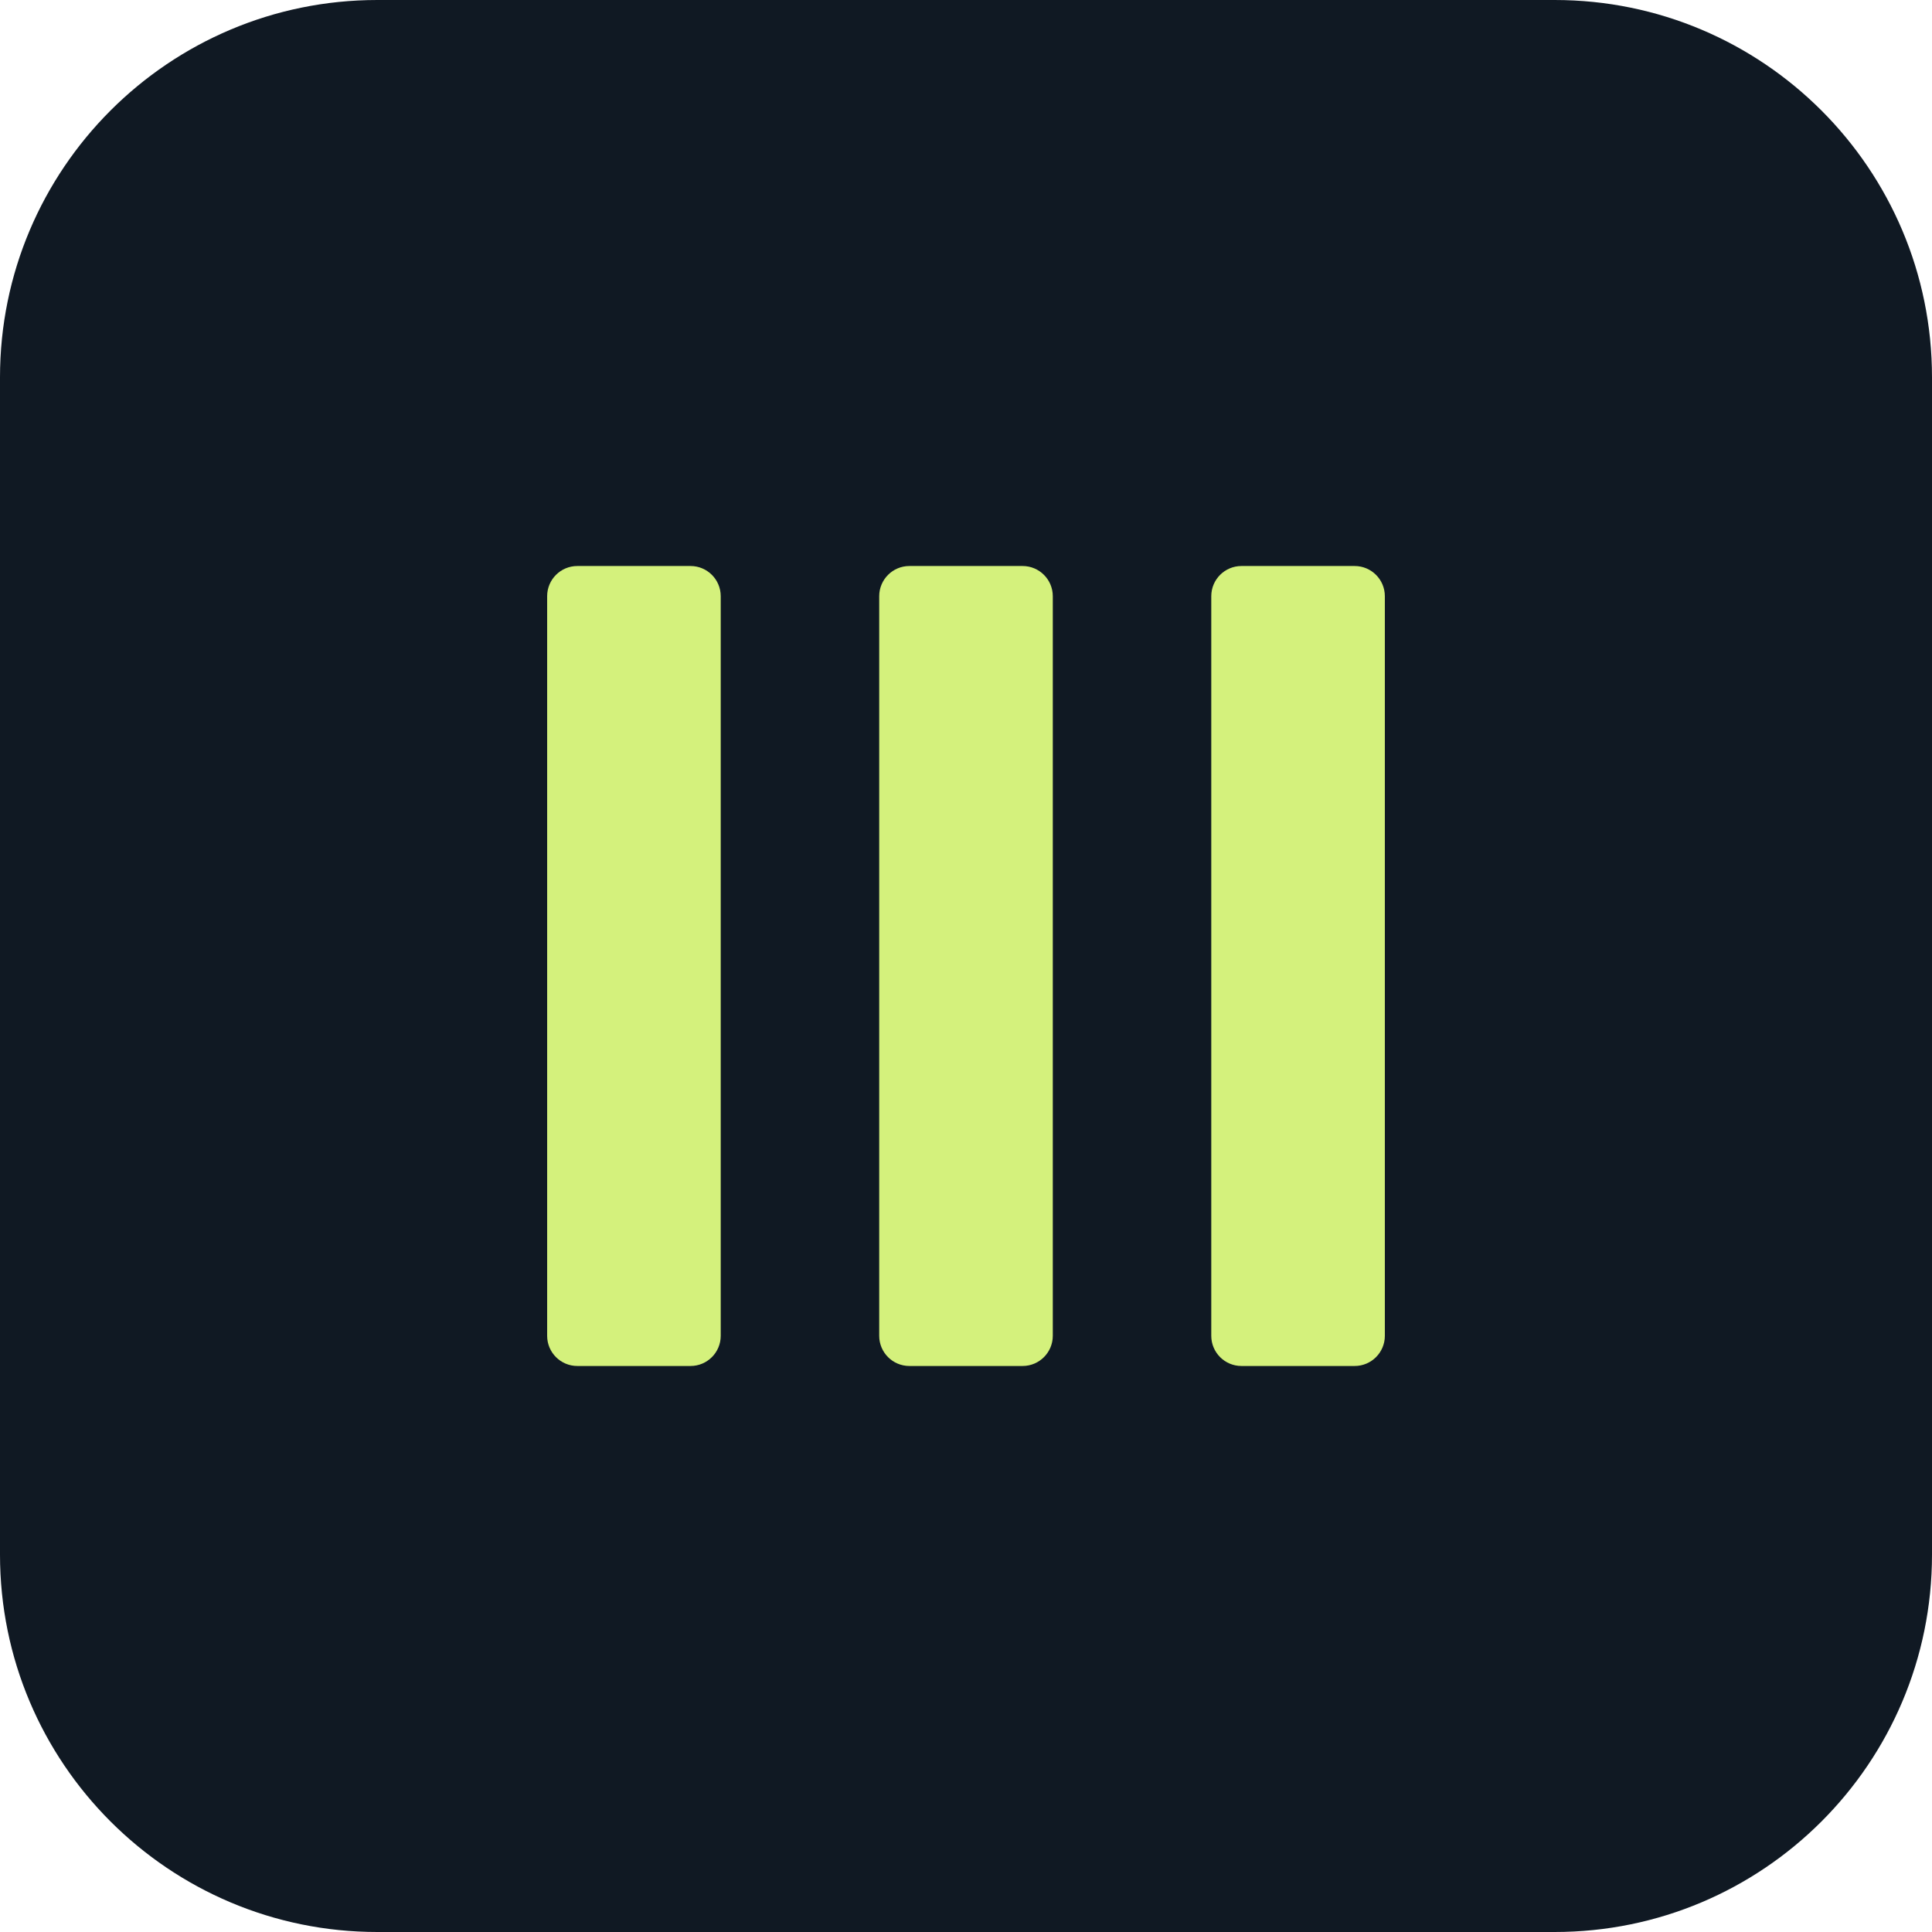
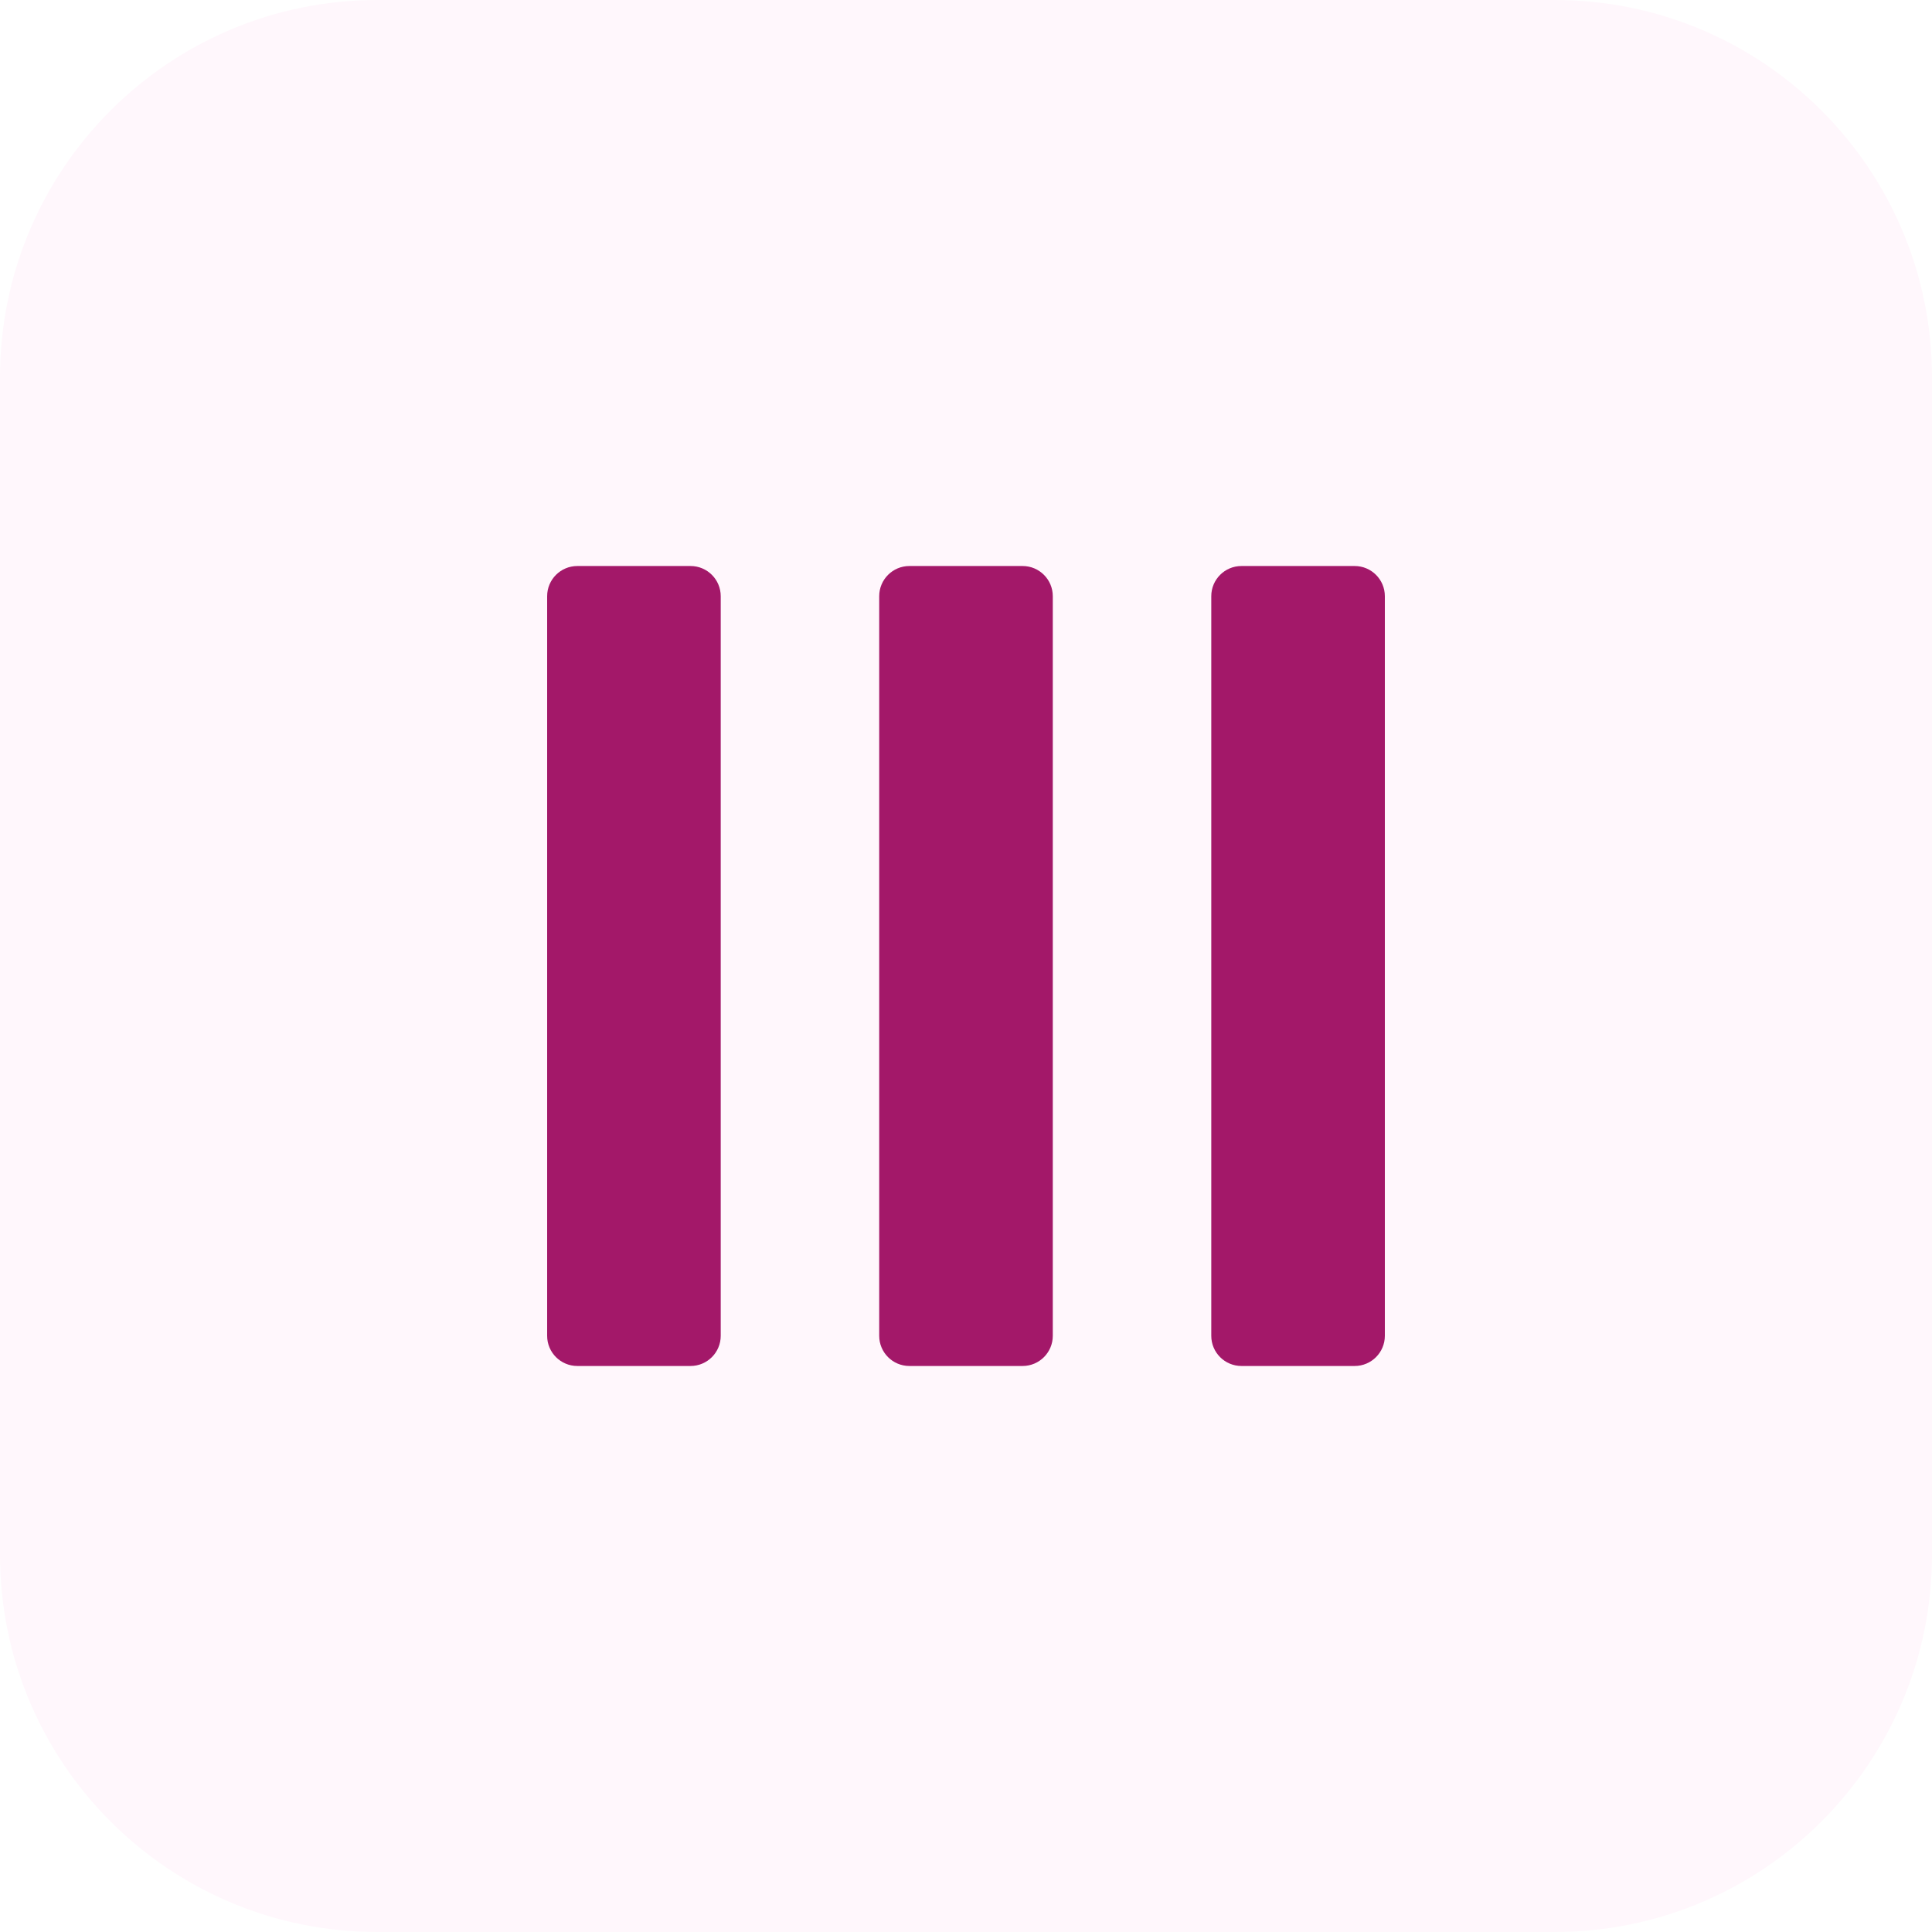
<svg xmlns="http://www.w3.org/2000/svg" viewBox="0 0 512 512">
-   <rect width="512" height="512" rx="100" fill="#101923" />
-   <g fill="#d4f17c">
+   <rect width="512" height="512" rx="100" fill="#fff7fc" />
+   <g fill="#a31869">
    <rect x="145" y="150" width="46" height="212" rx="8" />
    <rect x="233" y="150" width="46" height="212" rx="8" />
    <rect x="321" y="150" width="46" height="212" rx="8" />
  </g>
</svg>
